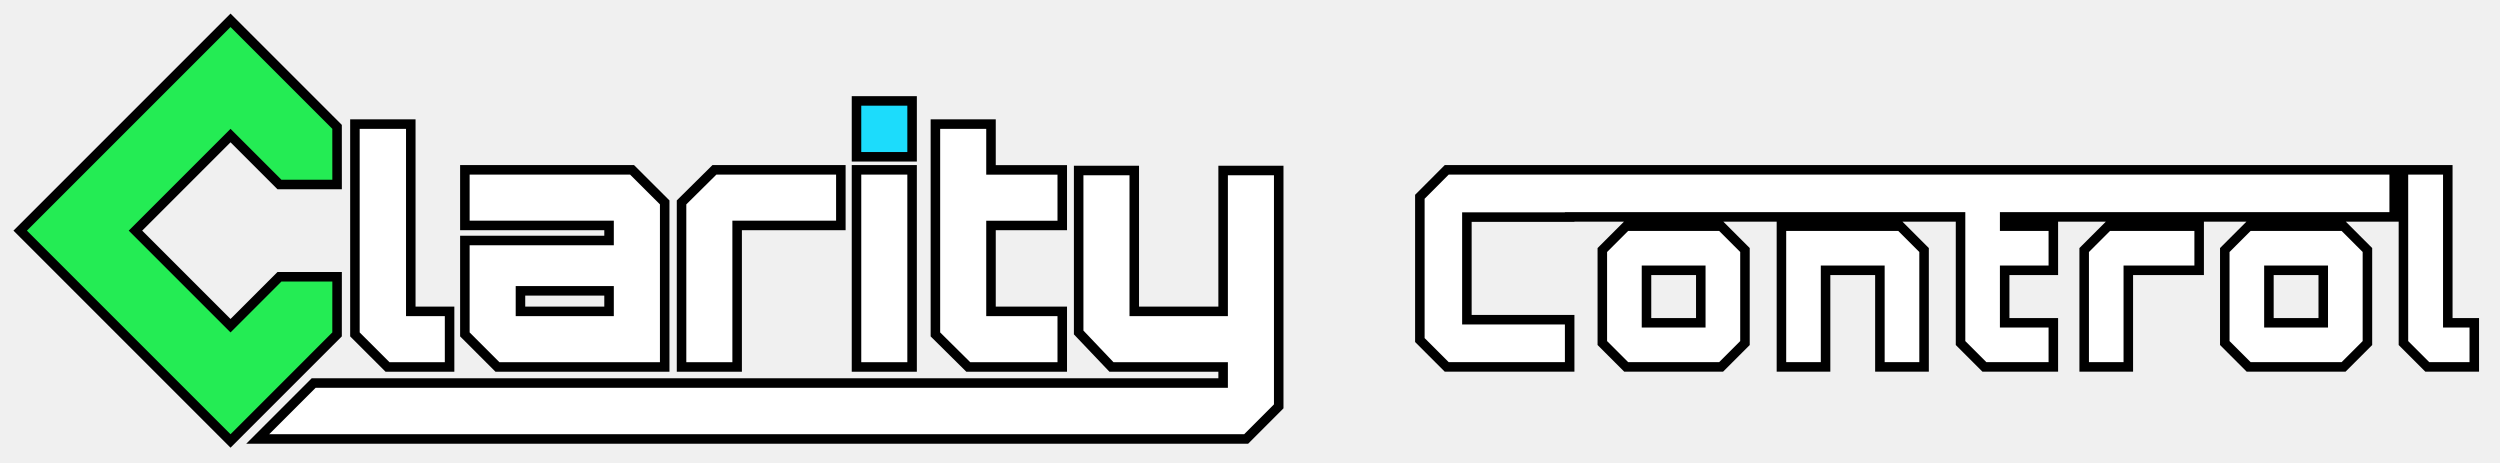
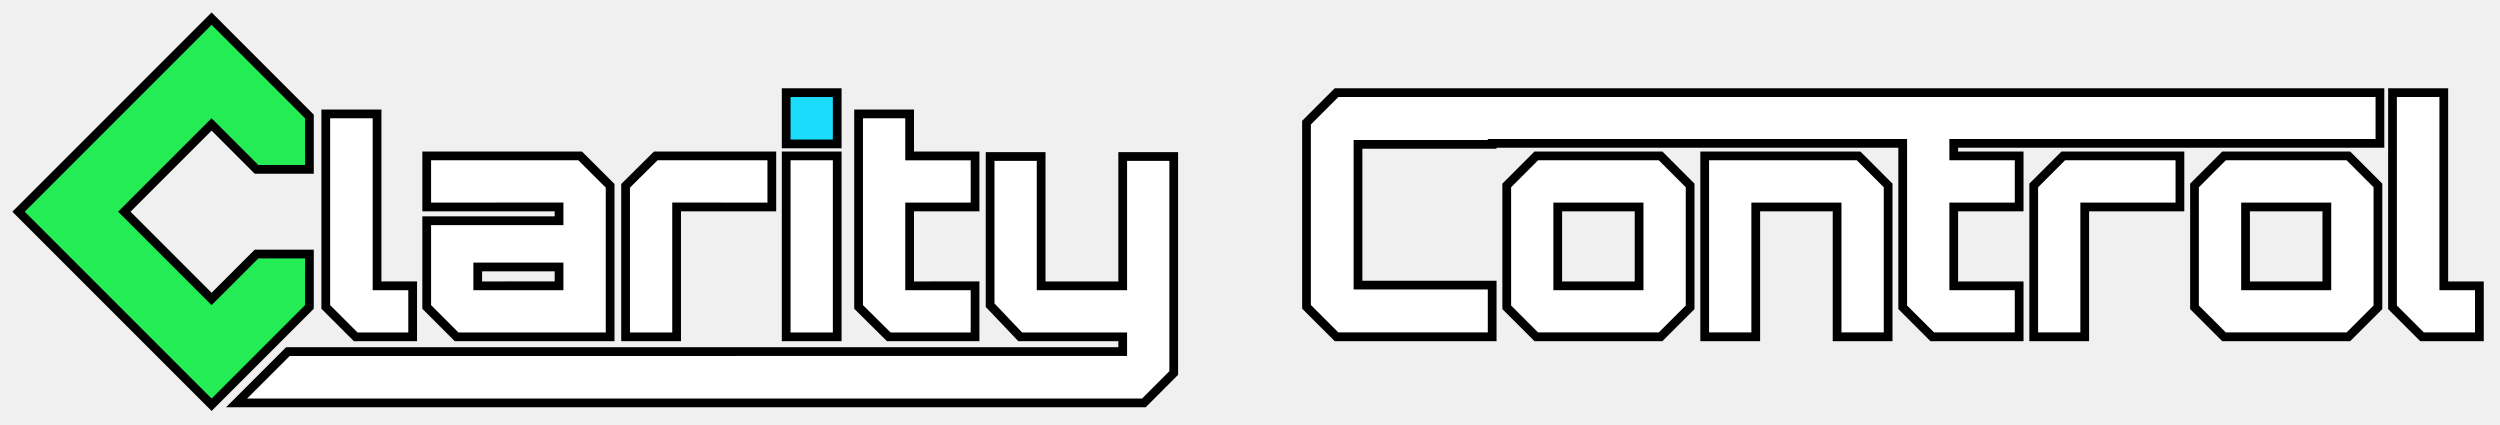
- <svg xmlns="http://www.w3.org/2000/svg" viewBox="510 570 5512 1020">
-   <path d="M1368.69,1368.55L1303.03,1302.92L1303.03,854.105L1405.2,854.105L1405.2,1267.01L1490.74,1266.98L1490.74,1368.55L1368.69,1368.55ZM1611.07,1368.55L1545.45,1302.92L1545.45,1110.69L1863.34,1110.69L1863.34,1056.55L1545.45,1056.58L1545.45,955.005L1899.26,955.005L1965.03,1020.64L1965.03,1368.55L1611.07,1368.55ZM1647.02,1267.01L1863.34,1266.98L1863.34,1200.73L1647.02,1200.73L1647.02,1267.01ZM2023.17,1368.55L2023.17,1020.64L2089.44,955.005L2353.41,955.005L2353.41,1056.58L2124.74,1056.55L2124.74,1368.55L2023.17,1368.55ZM2649.14,1368.55L2582.88,1302.92L2582.88,854.105L2684.45,854.105L2684.45,955.038L2841.56,955.038L2841.56,1056.61L2684.45,1056.61L2684.45,1267.01L2841.56,1266.98L2841.56,1368.55L2649.14,1368.55ZM2408.91,955.005h101.57v413.545h-101.57zM1103.57,1527.32L1205.89,1425.04L3217.25,1425.03L3217.25,1368.55L2965.02,1368.55L2898.74,1298.85L2898.74,956.431L3000.32,956.431L3000.32,1267.01L3217.25,1267.01L3217.25,956.431L3318.82,956.431L3318.82,1461.58L3253.2,1527.32L1103.57,1527.32ZM3704.1,1368.5L3651.0,1315.4L3651.0,1285.9L3651.0,1008.2L3704.1,955.0L3733.6,955.0L3960.3,955.0L3960.3,1038.2L3733.7,1038.2L3733.7,1057.7L3733.7,1285.4L3753.2,1285.4L3960.3,1285.4L3960.3,1368.5ZM4099.8,1368.5L4053.3,1322.0L4053.3,1296.2L4053.3,1125.6L4099.8,1079.1L4125.7,1079.1L4300.3,1079.1L4346.8,1125.6L4346.8,1151.4L4346.8,1322.0L4300.3,1368.5L4274.4,1368.5ZM4129.7,1292.2L4270.4,1292.2L4270.4,1155.4L4129.7,1155.4ZM4448.2,1368.5L4448.2,1079.1L4695.2,1079.1L4741.7,1125.6L4741.7,1151.4L4741.7,1368.5L4665.3,1368.5L4665.3,1155.4L4524.5,1155.4L4524.5,1368.5ZM4889.6,1368.5L4843.1,1322.0L4843.1,1296.2L4843.1,955.0L4919.4,955.0L4919.4,1079.1L5026.7,1079.1L5026.7,1155.4L4919.4,1155.4L4919.4,1292.2L5026.7,1292.2L5026.7,1368.5ZM5115.7,1368.5L5115.7,1125.6L5162.2,1079.1L5188.5,1079.1L5348.2,1079.1L5348.2,1155.4L5192.0,1155.4L5192.0,1368.5ZM5472.2,1368.5L5425.7,1322.0L5425.7,1296.2L5425.7,1125.6L5472.2,1079.1L5498.1,1079.1L5672.7,1079.1L5719.2,1125.6L5719.2,1151.4L5719.2,1322.0L5672.7,1368.5L5646.8,1368.5ZM5502.0,1292.2L5642.8,1292.2L5642.8,1155.4L5502.0,1155.4ZM5866.1,1368.5L5819.6,1322.0L5819.6,1296.2L5819.6,955.0L5896.4,955.0L5896.4,1292.2L5954.8,1292.2L5954.8,1368.5ZM3791.1,1037.7L3791.1,955.0L5778.2,955.0L5778.2,1037.7L3791.1,1037.7Z" fill="#fff" stroke="#000" stroke-width="42" stroke-linejoin="miter" stroke-miterlimit="8" paint-order="stroke" />
+ <svg xmlns="http://www.w3.org/2000/svg" viewBox="510 570 6005 1020">
+   <path d="M1368.69,1368.55L1303.03,1302.92L1303.03,854.105L1405.2,854.105L1405.2,1267.01L1490.74,1266.98L1490.74,1368.55L1368.69,1368.55ZM1611.07,1368.55L1545.45,1302.92L1545.45,1110.69L1863.34,1110.69L1863.34,1056.55L1545.45,1056.58L1545.45,955.005L1899.26,955.005L1965.03,1020.64L1965.03,1368.55L1611.07,1368.55ZM1647.02,1267.01L1863.34,1266.98L1863.34,1200.73L1647.02,1200.73L1647.02,1267.01ZM2023.17,1368.55L2023.17,1020.64L2089.44,955.005L2353.41,955.005L2353.41,1056.58L2124.74,1056.55L2124.74,1368.55L2023.17,1368.55ZM2649.14,1368.55L2582.88,1302.92L2582.88,854.105L2684.45,854.105L2684.45,955.038L2841.56,955.038L2841.56,1056.61L2684.45,1056.61L2684.45,1267.01L2841.56,1266.98L2841.56,1368.55L2649.14,1368.55ZM2408.91,955.005h101.57v413.545h-101.57zM1103.57,1527.32L1205.89,1425.04L3217.25,1425.03L3217.25,1368.55L2965.02,1368.55L2898.74,1298.85L2898.74,956.431L3000.32,956.431L3000.32,1267.01L3217.25,1267.01L3217.25,956.431L3318.82,956.431L3318.82,1461.58L3253.2,1527.32L1103.57,1527.32ZM3724.7,1368.5L3658.7,1302.6L3658.7,1266.0L3658.7,869.0L3724.7,803.0L3761.3,803.0L4083.7,803.0L4083.7,906.3L3761.4,906.3L3761.4,930.5L3761.4,1265.3L3785.6,1265.3L4083.7,1265.3L4083.7,1368.5ZM4204.5,1368.5L4139.7,1303.8L4139.7,1267.7L4139.7,1019.8L4204.5,955.0L4240.5,955.0L4494.4,955.0L4559.2,1019.8L4559.2,1055.8L4559.2,1303.8L4494.4,1368.5L4458.3,1368.5ZM4457.6,1267.0L4457.6,1262.9L4457.6,1056.6L4453.4,1056.6L4241.2,1056.6L4241.2,1060.7L4241.2,1267.0L4245.4,1267.0ZM4615.2,1368.5L4615.2,955.0L4970.0,955.0L5034.8,1019.8L5034.8,1055.8L5034.8,1368.5L4933.2,1368.5L4933.2,1056.6L4929.1,1056.6L4716.8,1056.6L4716.8,1060.7L4716.8,1368.5ZM5155.6,1368.5L5090.8,1303.8L5090.8,1267.7L5090.8,803.0L5192.4,803.0L5192.4,955.0L5349.5,955.0L5349.5,1056.6L5192.4,1056.6L5192.4,1267.0L5196.5,1267.0L5349.5,1267.0L5349.5,1368.5ZM5405.5,1368.5L5405.5,1019.8L5470.3,955.0L5506.9,955.0L5735.7,955.0L5735.7,1056.6L5507.0,1056.6L5507.0,1060.7L5507.0,1368.5ZM5856.5,1368.5L5791.7,1303.8L5791.7,1267.7L5791.7,1019.8L5856.5,955.0L5892.6,955.0L6146.5,955.0L6211.3,1019.8L6211.3,1055.8L6211.3,1303.8L6146.5,1368.5L6110.3,1368.5ZM6109.6,1267.0L6109.6,1262.9L6109.6,1056.6L6105.5,1056.6L5893.3,1056.6L5893.3,1060.7L5893.3,1267.0L5897.4,1267.0ZM6332.1,1368.5L6267.3,1303.8L6267.3,1267.7L6267.3,803.0L6369.5,803.0L6369.5,1267.0L6373.6,1267.0L6455.0,1267.0L6455.0,1368.5ZM3832.7,803.0L6216.1,803.0L6216.1,903.9L3832.7,903.9Z" fill="#fff" stroke="#000" stroke-width="42" stroke-linejoin="miter" stroke-miterlimit="8" paint-order="stroke" />
  <path d="M1242.67,1302.93L1018.24,1527.37L569.37,1078.50L1018.24,629.63L1242.67,854.07L1242.73,966.35L1130.46,966.28L1018.24,854.07L793.81,1078.50L1018.24,1302.93L1130.46,1190.72L1242.73,1190.65L1242.67,1302.93Z" fill="#24EC54" stroke="#000" stroke-width="42" stroke-linejoin="miter" stroke-miterlimit="8" paint-order="stroke" />
  <path d="M2408.91,803.019h101.57v102.172h-101.57z" fill="#1CDCFC" stroke="#000" stroke-width="42" stroke-linejoin="miter" stroke-miterlimit="8" paint-order="stroke" />
</svg>
